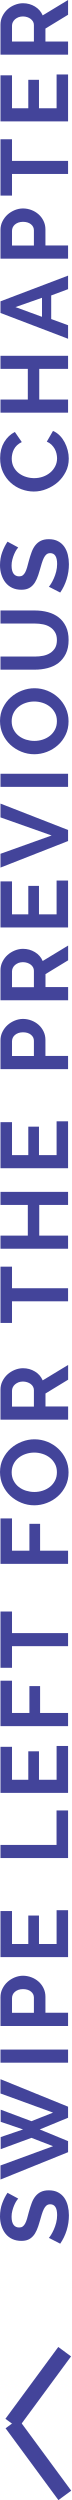
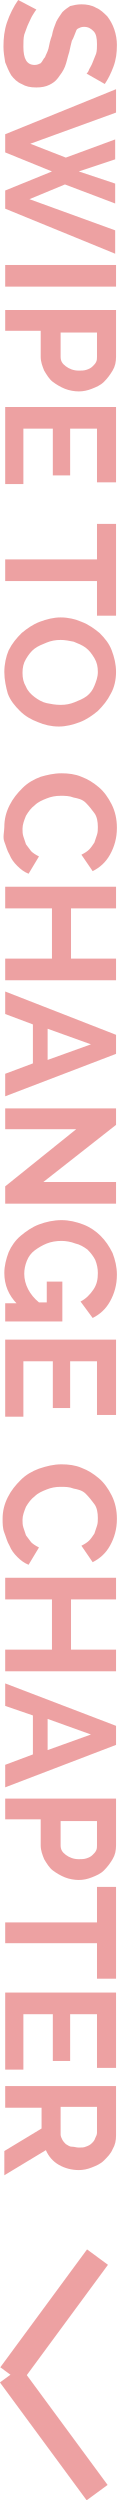
- <svg xmlns="http://www.w3.org/2000/svg" version="1.1" id="Livello_1" x="0px" y="0px" viewBox="0 0 13.44 472.66" style="enable-background:new 0 0 13.44 472.66;" xml:space="preserve">
+ <svg xmlns="http://www.w3.org/2000/svg" version="1.1" id="Livello_1" x="0px" y="0px" viewBox="0 0 13.4 288.7" style="enable-background:new 0 0 13.4 288.7;" xml:space="preserve">
  <style type="text/css">
- 	.st0{fill:#43449a;}
+ 	.st0{fill:#EDA1A2;}
</style>
  <g>
    <g>
-       <path class="st0" d="M3.44,415.67c-0.08,0.08-0.2,0.24-0.34,0.46c-0.14,0.22-0.28,0.49-0.42,0.81c-0.14,0.32-0.25,0.66-0.35,1.04    s-0.14,0.75-0.14,1.13c0,0.68,0.13,1.19,0.38,1.53c0.25,0.34,0.61,0.5,1.06,0.5c0.26,0,0.48-0.06,0.66-0.19s0.33-0.31,0.46-0.55    s0.25-0.54,0.36-0.91c0.11-0.37,0.22-0.79,0.34-1.27c0.17-0.62,0.35-1.19,0.54-1.7c0.19-0.51,0.43-0.94,0.72-1.3    c0.29-0.35,0.63-0.63,1.04-0.82c0.4-0.19,0.9-0.29,1.48-0.29c0.68,0,1.27,0.13,1.75,0.39c0.49,0.26,0.88,0.61,1.18,1.04    c0.3,0.44,0.52,0.94,0.66,1.51c0.14,0.57,0.21,1.17,0.21,1.79c0,0.96-0.14,1.91-0.43,2.84s-0.7,1.78-1.22,2.52l-2.14-1.1    c0.11-0.11,0.25-0.3,0.42-0.58c0.17-0.28,0.35-0.61,0.52-1c0.17-0.38,0.32-0.81,0.44-1.28c0.12-0.47,0.18-0.95,0.18-1.44    c0-1.37-0.44-2.05-1.31-2.05c-0.28,0-0.51,0.08-0.7,0.23c-0.19,0.16-0.36,0.38-0.5,0.67c-0.14,0.29-0.28,0.64-0.4,1.04    c-0.12,0.41-0.25,0.86-0.4,1.37c-0.17,0.61-0.35,1.14-0.55,1.59c-0.2,0.45-0.43,0.83-0.7,1.12c-0.27,0.3-0.58,0.53-0.94,0.68    c-0.35,0.15-0.78,0.22-1.27,0.22c-0.65,0-1.22-0.12-1.73-0.36c-0.5-0.24-0.92-0.57-1.26-1c-0.34-0.43-0.59-0.92-0.77-1.48    C0.09,420.29,0,419.68,0,419.04c0-0.9,0.14-1.73,0.42-2.48c0.28-0.76,0.62-1.42,1-1.98L3.44,415.67z" />
-       <path class="st0" d="M0.13,406.33v-2.29l4.23-1.44l-4.23-1.44v-2.3l5.81,2.18l4.09-1.62l-9.94-3.62v-2.7l12.78,5.2v2.09    l-5.36,2.21l5.36,2.21v2.09l-12.78,5.17v-2.66l9.94-3.64l-4.09-1.58L0.13,406.33z" />
-       <path class="st0" d="M12.87,389.98H0.09v-2.48h12.78V389.98z" />
-       <path class="st0" d="M12.87,383.04H0.09v-5.42c0-0.59,0.12-1.13,0.37-1.63s0.57-0.93,0.97-1.29c0.4-0.36,0.86-0.64,1.37-0.85    c0.51-0.2,1.02-0.31,1.54-0.31c0.54,0,1.07,0.1,1.58,0.29c0.51,0.19,0.96,0.46,1.36,0.81c0.4,0.35,0.71,0.77,0.95,1.26    c0.24,0.49,0.36,1.03,0.36,1.62v3.02h4.28V383.04z M6.41,380.55v-2.88c0-0.46-0.19-0.84-0.56-1.14s-0.88-0.46-1.51-0.46    c-0.32,0-0.61,0.05-0.87,0.14c-0.26,0.1-0.48,0.22-0.66,0.38c-0.18,0.16-0.32,0.34-0.41,0.55s-0.13,0.42-0.13,0.64v2.77H6.41z" />
-       <path class="st0" d="M10.69,361.15h2.18v8.87H0.09v-8.71h2.18v6.23h3.08v-5.38h2.02v5.38h3.33V361.15z" />
-       <path class="st0" d="M12.87,351.29H0.09v-2.48h10.6v-6.52h2.18V351.29z" />
-       <path class="st0" d="M10.69,330.1h2.18v8.87H0.09v-8.71h2.18v6.23h3.08v-5.38h2.02v5.38h3.33V330.1z" />
-       <path class="st0" d="M12.87,326.35H0.09v-8.59h2.18v6.1h3.29v-5.08h2.02v5.08h5.29V326.35z" />
-       <path class="st0" d="M2.27,304.67v4.09h10.6v2.47H2.27v4.09H0.09v-10.64H2.27z" />
-       <path class="st0" d="M12.87,295.67H0.09v-8.59h2.18v6.1h3.29v-5.08h2.02v5.08h5.29V295.67z" />
-       <path class="st0" d="M12.96,278.37c0,0.94-0.18,1.79-0.55,2.55c-0.37,0.76-0.85,1.42-1.46,1.96c-0.61,0.55-1.3,0.97-2.08,1.27    s-1.58,0.45-2.39,0.45c-0.85,0-1.67-0.16-2.45-0.48c-0.78-0.32-1.47-0.76-2.07-1.31c-0.6-0.56-1.08-1.22-1.43-1.99    S0,279.21,0,278.31c0-0.92,0.19-1.77,0.57-2.53c0.38-0.76,0.87-1.41,1.48-1.95c0.61-0.54,1.31-0.96,2.09-1.26    c0.78-0.3,1.57-0.45,2.38-0.45c0.85,0,1.66,0.16,2.44,0.47c0.77,0.31,1.46,0.75,2.05,1.3c0.59,0.55,1.07,1.21,1.42,1.98    C12.78,276.63,12.96,277.47,12.96,278.37z M6.48,282.08c0.55,0,1.09-0.08,1.6-0.25c0.52-0.17,0.97-0.41,1.37-0.73    c0.4-0.32,0.71-0.71,0.95-1.17s0.36-0.99,0.36-1.58c0-0.6-0.12-1.13-0.37-1.59c-0.25-0.46-0.57-0.85-0.98-1.17    c-0.41-0.32-0.87-0.56-1.38-0.72s-1.03-0.24-1.56-0.24c-0.55,0-1.09,0.09-1.6,0.26c-0.52,0.17-0.97,0.42-1.37,0.74    c-0.4,0.32-0.71,0.71-0.94,1.17c-0.23,0.46-0.35,0.98-0.35,1.56c0,0.6,0.12,1.13,0.37,1.6s0.57,0.86,0.97,1.17    c0.4,0.31,0.86,0.55,1.37,0.71C5.43,281.99,5.95,282.08,6.48,282.08z" />
-       <path class="st0" d="M12.87,268.41H0.09v-5.65c0-0.59,0.12-1.13,0.37-1.63c0.25-0.5,0.57-0.93,0.97-1.29    c0.4-0.36,0.86-0.64,1.37-0.85c0.51-0.2,1.02-0.31,1.54-0.31c0.83,0,1.58,0.21,2.26,0.62c0.68,0.41,1.17,0.97,1.47,1.68l4.81-2.92    v2.79l-4.28,2.61v2.45h4.28V268.41z M6.41,265.93v-3.11c0-0.23-0.05-0.44-0.16-0.64c-0.11-0.2-0.25-0.37-0.44-0.51    c-0.19-0.14-0.4-0.26-0.66-0.34s-0.52-0.13-0.81-0.13c-0.3,0-0.58,0.05-0.83,0.14c-0.25,0.1-0.47,0.23-0.66,0.39    c-0.19,0.16-0.33,0.35-0.43,0.56c-0.1,0.21-0.15,0.42-0.15,0.64v3.01H6.41z" />
-       <path class="st0" d="M2.27,239.47v4.09h10.6v2.47H2.27v4.09H0.09v-10.64H2.27z" />
-       <path class="st0" d="M0.09,225.34h12.78v2.47H7.42v5.8h5.45v2.48H0.09v-2.48h5.17v-5.8H0.09V225.34z" />
-       <path class="st0" d="M10.69,212h2.18v8.87H0.09v-8.71h2.18v6.23h3.08v-5.38h2.02v5.38h3.33V212z" />
-       <path class="st0" d="M12.87,202.14H0.09v-5.42c0-0.59,0.12-1.13,0.37-1.63s0.57-0.93,0.97-1.29c0.4-0.36,0.86-0.64,1.37-0.85    c0.51-0.2,1.02-0.31,1.54-0.31c0.54,0,1.07,0.1,1.58,0.29c0.51,0.19,0.96,0.46,1.36,0.81c0.4,0.35,0.71,0.77,0.95,1.26    c0.24,0.49,0.36,1.03,0.36,1.62v3.02h4.28V202.14z M6.41,199.65v-2.88c0-0.46-0.19-0.84-0.56-1.14s-0.88-0.46-1.51-0.46    c-0.32,0-0.61,0.05-0.87,0.14c-0.26,0.1-0.48,0.22-0.66,0.38c-0.18,0.16-0.32,0.34-0.41,0.55s-0.13,0.42-0.13,0.64v2.77H6.41z" />
-       <path class="st0" d="M12.87,189.12H0.09v-5.65c0-0.59,0.12-1.13,0.37-1.63c0.25-0.5,0.57-0.93,0.97-1.29    c0.4-0.36,0.86-0.64,1.37-0.85c0.51-0.2,1.02-0.31,1.54-0.31c0.83,0,1.58,0.21,2.26,0.62c0.68,0.41,1.17,0.97,1.47,1.68l4.81-2.92    v2.79l-4.28,2.61v2.45h4.28V189.12z M6.41,186.64v-3.11c0-0.23-0.05-0.44-0.16-0.64c-0.11-0.2-0.25-0.37-0.44-0.51    c-0.19-0.14-0.4-0.26-0.66-0.34s-0.52-0.13-0.81-0.13c-0.3,0-0.58,0.05-0.83,0.14c-0.25,0.1-0.47,0.23-0.66,0.39    c-0.19,0.16-0.33,0.35-0.43,0.56c-0.1,0.21-0.15,0.42-0.15,0.64v3.01H6.41z" />
-       <path class="st0" d="M10.69,166.48h2.18v8.87H0.09v-8.71h2.18v6.23h3.08v-5.38h2.02v5.38h3.33V166.48z" />
-       <path class="st0" d="M0.09,161.42l9.67-3.46l-9.67-3.42v-2.61l12.78,4.99v2.09l-12.78,5.02V161.42z" />
-       <path class="st0" d="M12.87,148.77H0.09v-2.48h12.78V148.77z" />
-       <path class="st0" d="M12.96,136.37c0,0.94-0.18,1.79-0.55,2.55c-0.37,0.76-0.85,1.42-1.46,1.96c-0.61,0.55-1.3,0.97-2.08,1.27    s-1.58,0.45-2.39,0.45c-0.85,0-1.67-0.16-2.45-0.48c-0.78-0.32-1.47-0.76-2.07-1.31c-0.6-0.56-1.08-1.22-1.43-1.99    S0,137.21,0,136.31c0-0.92,0.19-1.77,0.57-2.53c0.38-0.76,0.87-1.41,1.48-1.95c0.61-0.54,1.31-0.96,2.09-1.26    c0.78-0.3,1.57-0.45,2.38-0.45c0.85,0,1.66,0.16,2.44,0.47c0.77,0.31,1.46,0.75,2.05,1.3c0.59,0.55,1.07,1.21,1.42,1.98    C12.78,134.63,12.96,135.47,12.96,136.37z M6.48,140.08c0.55,0,1.09-0.08,1.6-0.25c0.52-0.17,0.97-0.41,1.37-0.73    c0.4-0.32,0.71-0.71,0.95-1.17s0.36-0.99,0.36-1.58c0-0.6-0.12-1.13-0.37-1.59c-0.25-0.46-0.57-0.85-0.98-1.17    c-0.41-0.32-0.87-0.56-1.38-0.72s-1.03-0.24-1.56-0.24c-0.55,0-1.09,0.09-1.6,0.26c-0.52,0.17-0.97,0.42-1.37,0.74    c-0.4,0.32-0.71,0.71-0.94,1.17c-0.23,0.46-0.35,0.98-0.35,1.56c0,0.6,0.12,1.13,0.37,1.6s0.57,0.86,0.97,1.17    c0.4,0.31,0.86,0.55,1.37,0.71C5.43,139.99,5.95,140.08,6.48,140.08z" />
-       <path class="st0" d="M10.76,121.01c0-0.59-0.12-1.08-0.36-1.48s-0.55-0.73-0.94-0.97c-0.38-0.25-0.82-0.42-1.32-0.52    s-1.01-0.15-1.54-0.15H0.09v-2.47h6.52c0.88,0,1.7,0.11,2.47,0.32s1.44,0.54,2.02,0.99c0.58,0.45,1.03,1.03,1.37,1.74    s0.5,1.55,0.5,2.54c0,1.02-0.18,1.89-0.53,2.6c-0.35,0.71-0.82,1.29-1.4,1.74c-0.58,0.44-1.26,0.76-2.03,0.96    c-0.77,0.2-1.57,0.3-2.39,0.3H0.09v-2.48h6.52c0.54,0,1.06-0.05,1.56-0.15c0.5-0.1,0.94-0.28,1.32-0.52s0.69-0.57,0.93-0.96    C10.65,122.08,10.76,121.59,10.76,121.01z" />
-       <path class="st0" d="M3.44,103.5c-0.08,0.08-0.2,0.24-0.34,0.46c-0.14,0.22-0.28,0.49-0.42,0.81c-0.14,0.32-0.25,0.66-0.35,1.04    s-0.14,0.75-0.14,1.13c0,0.68,0.13,1.19,0.38,1.53c0.25,0.34,0.61,0.5,1.06,0.5c0.26,0,0.48-0.06,0.66-0.19s0.33-0.31,0.46-0.55    s0.25-0.54,0.36-0.91c0.11-0.37,0.22-0.79,0.34-1.27c0.17-0.62,0.35-1.19,0.54-1.7c0.19-0.51,0.43-0.94,0.72-1.3    c0.29-0.35,0.63-0.63,1.04-0.82c0.4-0.19,0.9-0.29,1.48-0.29c0.68,0,1.27,0.13,1.75,0.39c0.49,0.26,0.88,0.61,1.18,1.04    c0.3,0.44,0.52,0.94,0.66,1.51c0.14,0.57,0.21,1.17,0.21,1.79c0,0.96-0.14,1.91-0.43,2.84s-0.7,1.78-1.22,2.52l-2.14-1.1    c0.11-0.11,0.25-0.3,0.42-0.58c0.17-0.28,0.35-0.61,0.52-1c0.17-0.38,0.32-0.81,0.44-1.28c0.12-0.47,0.18-0.95,0.18-1.44    c0-1.37-0.44-2.05-1.31-2.05c-0.28,0-0.51,0.08-0.7,0.23c-0.19,0.16-0.36,0.38-0.5,0.67c-0.14,0.29-0.28,0.64-0.4,1.04    c-0.12,0.41-0.25,0.86-0.4,1.37c-0.17,0.61-0.35,1.14-0.55,1.59c-0.2,0.45-0.43,0.83-0.7,1.12c-0.27,0.3-0.58,0.53-0.94,0.68    c-0.35,0.15-0.78,0.22-1.27,0.22c-0.65,0-1.22-0.12-1.73-0.36c-0.5-0.24-0.92-0.57-1.26-1c-0.34-0.43-0.59-0.92-0.77-1.48    C0.09,108.12,0,107.51,0,106.87c0-0.9,0.14-1.73,0.42-2.48c0.28-0.76,0.62-1.42,1-1.98L3.44,103.5z" />
-       <path class="st0" d="M6.39,92.93c-0.78,0-1.55-0.14-2.31-0.42c-0.76-0.28-1.44-0.69-2.04-1.23c-0.6-0.54-1.09-1.2-1.46-1.98    c-0.37-0.78-0.56-1.67-0.56-2.66c0-1.18,0.26-2.19,0.77-3.05c0.52-0.86,1.19-1.5,2.02-1.92l1.31,1.91    c-0.36,0.17-0.66,0.37-0.91,0.61c-0.25,0.24-0.44,0.5-0.58,0.77c-0.14,0.28-0.25,0.56-0.31,0.86c-0.07,0.3-0.1,0.59-0.1,0.88    c0,0.62,0.13,1.17,0.38,1.63s0.58,0.85,0.98,1.15s0.86,0.54,1.37,0.69c0.51,0.16,1.02,0.23,1.52,0.23c0.56,0,1.11-0.09,1.63-0.27    c0.52-0.18,0.98-0.44,1.38-0.77c0.4-0.33,0.71-0.73,0.95-1.19c0.24-0.46,0.36-0.97,0.36-1.52c0-0.29-0.04-0.59-0.11-0.9    c-0.07-0.31-0.19-0.61-0.34-0.89c-0.16-0.28-0.36-0.54-0.6-0.78c-0.25-0.24-0.54-0.43-0.89-0.58l1.17-2.03    c0.48,0.2,0.9,0.5,1.27,0.87s0.67,0.8,0.93,1.28c0.25,0.47,0.44,0.98,0.58,1.52s0.2,1.07,0.2,1.58c0,0.91-0.19,1.75-0.58,2.5    s-0.88,1.41-1.5,1.95s-1.32,0.97-2.11,1.28C8.01,92.78,7.21,92.93,6.39,92.93z" />
-       <path class="st0" d="M0.09,67.27h12.78v2.47H7.42v5.8h5.45v2.48H0.09v-2.48h5.17v-5.8H0.09V67.27z" />
-       <path class="st0" d="M0.09,59.17v-2.2l12.78-4.86v2.56l-3.19,1.19v4.46l3.19,1.17v2.56L0.09,59.17z M7.94,56.3l-5.02,1.76    l5.02,1.84V56.3z" />
-       <path class="st0" d="M12.87,48.91H0.09v-5.42c0-0.59,0.12-1.13,0.37-1.63s0.57-0.93,0.97-1.29c0.4-0.36,0.86-0.64,1.37-0.85    c0.51-0.2,1.02-0.31,1.54-0.31c0.54,0,1.07,0.1,1.58,0.29c0.51,0.19,0.96,0.46,1.36,0.81c0.4,0.35,0.71,0.77,0.95,1.26    c0.24,0.49,0.36,1.03,0.36,1.62v3.02h4.28V48.91z M6.41,46.42v-2.88c0-0.46-0.19-0.84-0.56-1.14s-0.88-0.46-1.51-0.46    c-0.32,0-0.61,0.05-0.87,0.14c-0.26,0.1-0.48,0.22-0.66,0.38c-0.18,0.16-0.32,0.34-0.41,0.55s-0.13,0.42-0.13,0.64v2.77H6.41z" />
-       <path class="st0" d="M2.27,26.33v4.09h10.6v2.47H2.27v4.09H0.09V26.33H2.27z" />
-       <path class="st0" d="M10.69,14.08h2.18v8.87H0.09v-8.71h2.18v6.23h3.08v-5.38h2.02v5.38h3.33V14.08z" />
-       <path class="st0" d="M12.87,10.33H0.09V4.68c0-0.59,0.12-1.13,0.37-1.63c0.25-0.5,0.57-0.93,0.97-1.29    C1.83,1.4,2.29,1.12,2.8,0.92c0.51-0.2,1.02-0.31,1.54-0.31c0.83,0,1.58,0.21,2.26,0.62c0.68,0.41,1.17,0.97,1.47,1.68L12.87,0    v2.79L8.59,5.4v2.45h4.28V10.33z M6.41,7.85V4.73c0-0.23-0.05-0.44-0.16-0.64C6.14,3.9,5.99,3.73,5.8,3.58    C5.62,3.44,5.4,3.32,5.15,3.24S4.63,3.11,4.34,3.11c-0.3,0-0.58,0.05-0.83,0.14c-0.25,0.1-0.47,0.23-0.66,0.39    C2.67,3.81,2.52,3.99,2.42,4.2c-0.1,0.21-0.15,0.42-0.15,0.64v3.01H6.41z" />
-     </g>
-     <g>
      <g>
-         <rect x="-1.19" y="449.9" transform="matrix(0.5926 -0.8055 0.8055 0.5926 -360.6646 189.7407)" class="st0" width="16.86" height="3" />
+         <path class="st0" d="M10,8.5c0.1-0.1,0.2-0.2,0.3-0.5c0.1-0.2,0.3-0.5,0.4-0.8c0.1-0.3,0.3-0.7,0.4-1s0.1-0.8,0.1-1.1     c0-0.7-0.1-1.2-0.4-1.5c-0.3-0.3-0.6-0.5-1.1-0.5c-0.3,0-0.5,0.1-0.7,0.2S8.8,3.6,8.7,3.8S8.5,4.4,8.3,4.7C8.2,5.1,8.1,5.5,8,6     C7.8,6.6,7.7,7.2,7.5,7.7C7.3,8.2,7,8.6,6.7,9c-0.3,0.4-0.6,0.6-1,0.8c-0.4,0.2-0.9,0.3-1.5,0.3C3.5,10.1,3,10,2.5,9.7     C2,9.5,1.6,9.1,1.3,8.7C1,8.2,0.8,7.7,0.6,7.2C0.5,6.6,0.4,6,0.4,5.4c0-1,0.1-1.9,0.4-2.8S1.6,0.7,2.1,0l2.1,1.1     C4.1,1.2,4,1.4,3.8,1.7C3.6,2,3.5,2.3,3.3,2.7C3.1,3.1,3,3.5,2.8,4C2.7,4.4,2.7,4.9,2.7,5.4c0,1.4,0.4,2.1,1.3,2.1     c0.3,0,0.5-0.1,0.7-0.2C4.9,7.1,5,6.8,5.2,6.6c0.1-0.3,0.3-0.6,0.4-1C5.7,5.1,5.8,4.6,6,4.1C6.1,3.5,6.3,3,6.5,2.5     C6.7,2.1,7,1.7,7.2,1.4c0.3-0.3,0.6-0.5,0.9-0.7c0.4-0.1,0.8-0.2,1.3-0.2c0.6,0,1.2,0.1,1.7,0.4c0.5,0.2,0.9,0.6,1.3,1     c0.3,0.4,0.6,0.9,0.8,1.5c0.2,0.6,0.3,1.2,0.3,1.8c0,0.9-0.1,1.7-0.4,2.5c-0.3,0.8-0.6,1.4-1,2L10,8.5z" />
+         <path class="st0" d="M13.3,16.1v2.3l-4.2,1.4l4.2,1.4v2.3l-5.8-2.2L3.4,23l9.9,3.6v2.7L0.6,24.1V22l5.4-2.2l-5.4-2.2v-2.1     l12.8-5.2V13l-9.9,3.6l4.1,1.6L13.3,16.1z" />
+         <path class="st0" d="M0.6,30.6h12.8v2.5H0.6V30.6z" />
+         <path class="st0" d="M0.6,35.8h12.8v5.4c0,0.6-0.1,1.1-0.4,1.6s-0.6,0.9-1,1.3c-0.4,0.4-0.9,0.6-1.4,0.8c-0.5,0.2-1,0.3-1.5,0.3     c-0.5,0-1.1-0.1-1.6-0.3c-0.5-0.2-1-0.5-1.4-0.8c-0.4-0.3-0.7-0.8-1-1.3c-0.2-0.5-0.4-1-0.4-1.6v-3H0.6V35.8z M7,38.3v2.9     c0,0.5,0.2,0.8,0.6,1.1s0.9,0.5,1.5,0.5c0.3,0,0.6,0,0.9-0.1c0.3-0.1,0.5-0.2,0.7-0.4c0.2-0.2,0.3-0.3,0.4-0.5s0.1-0.4,0.1-0.6     v-2.8H7z" />
+         <path class="st0" d="M2.7,55.9H0.6V47h12.8v8.7h-2.2v-6.2H8.1v5.4h-2v-5.4H2.7V55.9z" />
+         <path class="st0" d="M11.2,71.2v-4.1H0.6v-2.5h10.6v-4.1h2.2v10.6H11.2z" />
+         <path class="st0" d="M0.5,77.6c0-0.9,0.2-1.8,0.5-2.5c0.4-0.8,0.9-1.4,1.5-2c0.6-0.5,1.3-1,2.1-1.3s1.6-0.5,2.4-0.5     c0.9,0,1.7,0.2,2.4,0.5c0.8,0.3,1.5,0.8,2.1,1.3c0.6,0.6,1.1,1.2,1.4,2s0.5,1.6,0.5,2.5c0,0.9-0.2,1.8-0.6,2.5     c-0.4,0.8-0.9,1.4-1.5,2c-0.6,0.5-1.3,1-2.1,1.3c-0.8,0.3-1.6,0.5-2.4,0.5c-0.9,0-1.7-0.2-2.4-0.5c-0.8-0.3-1.5-0.7-2.1-1.3     c-0.6-0.6-1.1-1.2-1.4-2C0.7,79.4,0.5,78.5,0.5,77.6z M7,73.9c-0.6,0-1.1,0.1-1.6,0.3c-0.5,0.2-1,0.4-1.4,0.7     c-0.4,0.3-0.7,0.7-1,1.2s-0.4,1-0.4,1.6c0,0.6,0.1,1.1,0.4,1.6c0.2,0.5,0.6,0.9,1,1.2c0.4,0.3,0.9,0.6,1.4,0.7s1,0.2,1.6,0.2     c0.6,0,1.1-0.1,1.6-0.3c0.5-0.2,1-0.4,1.4-0.7c0.4-0.3,0.7-0.7,0.9-1.2c0.2-0.5,0.4-1,0.4-1.6c0-0.6-0.1-1.1-0.4-1.6     s-0.6-0.9-1-1.2c-0.4-0.3-0.9-0.5-1.4-0.7C8,74,7.5,73.9,7,73.9z" />
+         <path class="st0" d="M7.1,89.3c0.8,0,1.6,0.1,2.3,0.4c0.8,0.3,1.4,0.7,2,1.2c0.6,0.5,1.1,1.2,1.5,2c0.4,0.8,0.6,1.7,0.6,2.7     c0,1.2-0.3,2.2-0.8,3.1c-0.5,0.9-1.2,1.5-2,1.9l-1.3-1.9c0.4-0.2,0.7-0.4,0.9-0.6c0.2-0.2,0.4-0.5,0.6-0.8     c0.1-0.3,0.2-0.6,0.3-0.9c0.1-0.3,0.1-0.6,0.1-0.9c0-0.6-0.1-1.2-0.4-1.6s-0.6-0.8-1-1.2S9,92.2,8.5,92.1c-0.5-0.2-1-0.2-1.5-0.2     c-0.6,0-1.1,0.1-1.6,0.3c-0.5,0.2-1,0.4-1.4,0.8c-0.4,0.3-0.7,0.7-1,1.2c-0.2,0.5-0.4,1-0.4,1.5c0,0.3,0,0.6,0.1,0.9     c0.1,0.3,0.2,0.6,0.3,0.9c0.2,0.3,0.4,0.5,0.6,0.8c0.2,0.2,0.5,0.4,0.9,0.6l-1.2,2c-0.5-0.2-0.9-0.5-1.3-0.9s-0.7-0.8-0.9-1.3     c-0.3-0.5-0.4-1-0.6-1.5S0.5,96,0.5,95.5c0-0.9,0.2-1.7,0.6-2.5s0.9-1.4,1.5-2s1.3-1,2.1-1.3C5.4,89.5,6.2,89.3,7.1,89.3z" />
+         <path class="st0" d="M13.4,113.2H0.6v-2.5H6v-5.8H0.6v-2.5h12.8v2.5H8.2v5.8h5.2V113.2z" />
+         <path class="st0" d="M13.4,119.5v2.2l-12.8,4.9V124l3.2-1.2v-4.5l-3.2-1.2v-2.6L13.4,119.5z M5.5,122.4l5-1.8l-5-1.8V122.4z" />
+         <path class="st0" d="M8.8,130.4H0.6V128h12.8v1.9L5,136.5h8.4v2.5H0.6v-2L8.8,130.4z" />
+         <path class="st0" d="M2,150.6c-1-1-1.5-2.2-1.5-3.6c0-0.8,0.2-1.6,0.5-2.4c0.3-0.7,0.8-1.4,1.4-1.9s1.3-1,2.1-1.3     c0.8-0.3,1.7-0.5,2.6-0.5c0.9,0,1.7,0.2,2.5,0.5c0.8,0.3,1.5,0.8,2,1.3c0.6,0.6,1,1.2,1.4,2c0.3,0.8,0.5,1.6,0.5,2.5     c0,1.2-0.3,2.2-0.8,3.1c-0.5,0.9-1.2,1.5-2,1.9l-1.4-1.9c0.6-0.3,1.1-0.8,1.5-1.4s0.5-1.2,0.5-1.9c0-0.5-0.1-1-0.3-1.5     c-0.2-0.4-0.5-0.8-0.9-1.2c-0.4-0.3-0.9-0.6-1.4-0.7c-0.5-0.2-1.1-0.3-1.6-0.3c-0.6,0-1.2,0.1-1.7,0.3c-0.5,0.2-1,0.5-1.4,0.8     c-0.4,0.3-0.7,0.7-0.9,1.2c-0.2,0.5-0.3,1-0.3,1.5c0,1.2,0.6,2.4,1.7,3.3h0.9V148h1.8v4.6H0.6v-2.1H2z" />
+         <path class="st0" d="M2.7,163.6H0.6v-8.9h12.8v8.7h-2.2v-6.2H8.1v5.4h-2v-5.4H2.7V163.6z" />
+         <path class="st0" d="M7.1,169.1c0.8,0,1.6,0.1,2.3,0.4c0.8,0.3,1.4,0.7,2,1.2c0.6,0.5,1.1,1.2,1.5,2c0.4,0.8,0.6,1.7,0.6,2.7     c0,1.2-0.3,2.2-0.8,3.1c-0.5,0.9-1.2,1.5-2,1.9l-1.3-1.9c0.4-0.2,0.7-0.4,0.9-0.6c0.2-0.2,0.4-0.5,0.6-0.8     c0.1-0.3,0.2-0.6,0.3-0.9c0.1-0.3,0.1-0.6,0.1-0.9c0-0.6-0.1-1.2-0.4-1.6s-0.6-0.8-1-1.2S9,172,8.5,171.9c-0.5-0.2-1-0.2-1.5-0.2     c-0.6,0-1.1,0.1-1.6,0.3c-0.5,0.2-1,0.4-1.4,0.8c-0.4,0.3-0.7,0.7-1,1.2c-0.2,0.5-0.4,1-0.4,1.5c0,0.3,0,0.6,0.1,0.9     c0.1,0.3,0.2,0.6,0.3,0.9c0.2,0.3,0.4,0.5,0.6,0.8c0.2,0.2,0.5,0.4,0.9,0.6l-1.2,2c-0.5-0.2-0.9-0.5-1.3-0.9s-0.7-0.8-0.9-1.3     c-0.3-0.5-0.4-1-0.6-1.5s-0.2-1.1-0.2-1.6c0-0.9,0.2-1.7,0.6-2.5s0.9-1.4,1.5-2s1.3-1,2.1-1.3C5.4,169.3,6.2,169.1,7.1,169.1z" />
+         <path class="st0" d="M13.4,193H0.6v-2.5H6v-5.8H0.6v-2.5h12.8v2.5H8.2v5.8h5.2V193z" />
+         <path class="st0" d="M13.4,199.3v2.2l-12.8,4.9v-2.6l3.2-1.2v-4.5L0.6,197v-2.6L13.4,199.3z M5.5,202.1l5-1.8l-5-1.8V202.1z" />
+         <path class="st0" d="M0.6,207.7h12.8v5.4c0,0.6-0.1,1.1-0.4,1.6s-0.6,0.9-1,1.3c-0.4,0.4-0.9,0.6-1.4,0.8c-0.5,0.2-1,0.3-1.5,0.3     c-0.5,0-1.1-0.1-1.6-0.3c-0.5-0.2-1-0.5-1.4-0.8c-0.4-0.3-0.7-0.8-1-1.3c-0.2-0.5-0.4-1-0.4-1.6v-3H0.6V207.7z M7,210.2v2.9     c0,0.5,0.2,0.8,0.6,1.1s0.9,0.5,1.5,0.5c0.3,0,0.6,0,0.9-0.1c0.3-0.1,0.5-0.2,0.7-0.4c0.2-0.2,0.3-0.3,0.4-0.5s0.1-0.4,0.1-0.6     v-2.8H7z" />
+         <path class="st0" d="M11.2,228.5v-4.1H0.6V222h10.6v-4.1h2.2v10.6H11.2z" />
+         <path class="st0" d="M2.7,239H0.6v-8.9h12.8v8.7h-2.2v-6.2H8.1v5.4h-2v-5.4H2.7V239z" />
+         <path class="st0" d="M0.6,240.9h12.8v5.7c0,0.6-0.1,1.1-0.4,1.6c-0.2,0.5-0.6,0.9-1,1.3c-0.4,0.4-0.9,0.6-1.4,0.8     c-0.5,0.2-1,0.3-1.5,0.3c-0.8,0-1.6-0.2-2.3-0.6c-0.7-0.4-1.2-1-1.5-1.7l-4.8,2.9v-2.8l4.3-2.6v-2.4H0.6V240.9z M7,243.4v3.1     c0,0.2,0.1,0.4,0.2,0.6c0.1,0.2,0.3,0.4,0.4,0.5c0.2,0.1,0.4,0.3,0.7,0.3s0.5,0.1,0.8,0.1c0.3,0,0.6,0,0.8-0.1     c0.3-0.1,0.5-0.2,0.7-0.4c0.2-0.2,0.3-0.3,0.4-0.6c0.1-0.2,0.2-0.4,0.2-0.6v-3H7z" />
      </g>
      <g>
-         <rect x="5.74" y="456.55" transform="matrix(0.8055 -0.5927 0.5927 0.8055 -274.1686 94.7494)" class="st0" width="3" height="16.86" />
+         <g>
+           <rect x="-2.2" y="266" transform="matrix(0.5926 -0.8055 0.8055 0.5926 -212.9236 113.9704)" class="st0" width="16.9" height="3" />
+         </g>
+         <g>
+           <rect x="4.7" y="272.6" transform="matrix(0.8054 -0.5927 0.5927 0.8054 -165.364 58.3577)" class="st0" width="3" height="16.9" />
+         </g>
      </g>
    </g>
  </g>
</svg>
